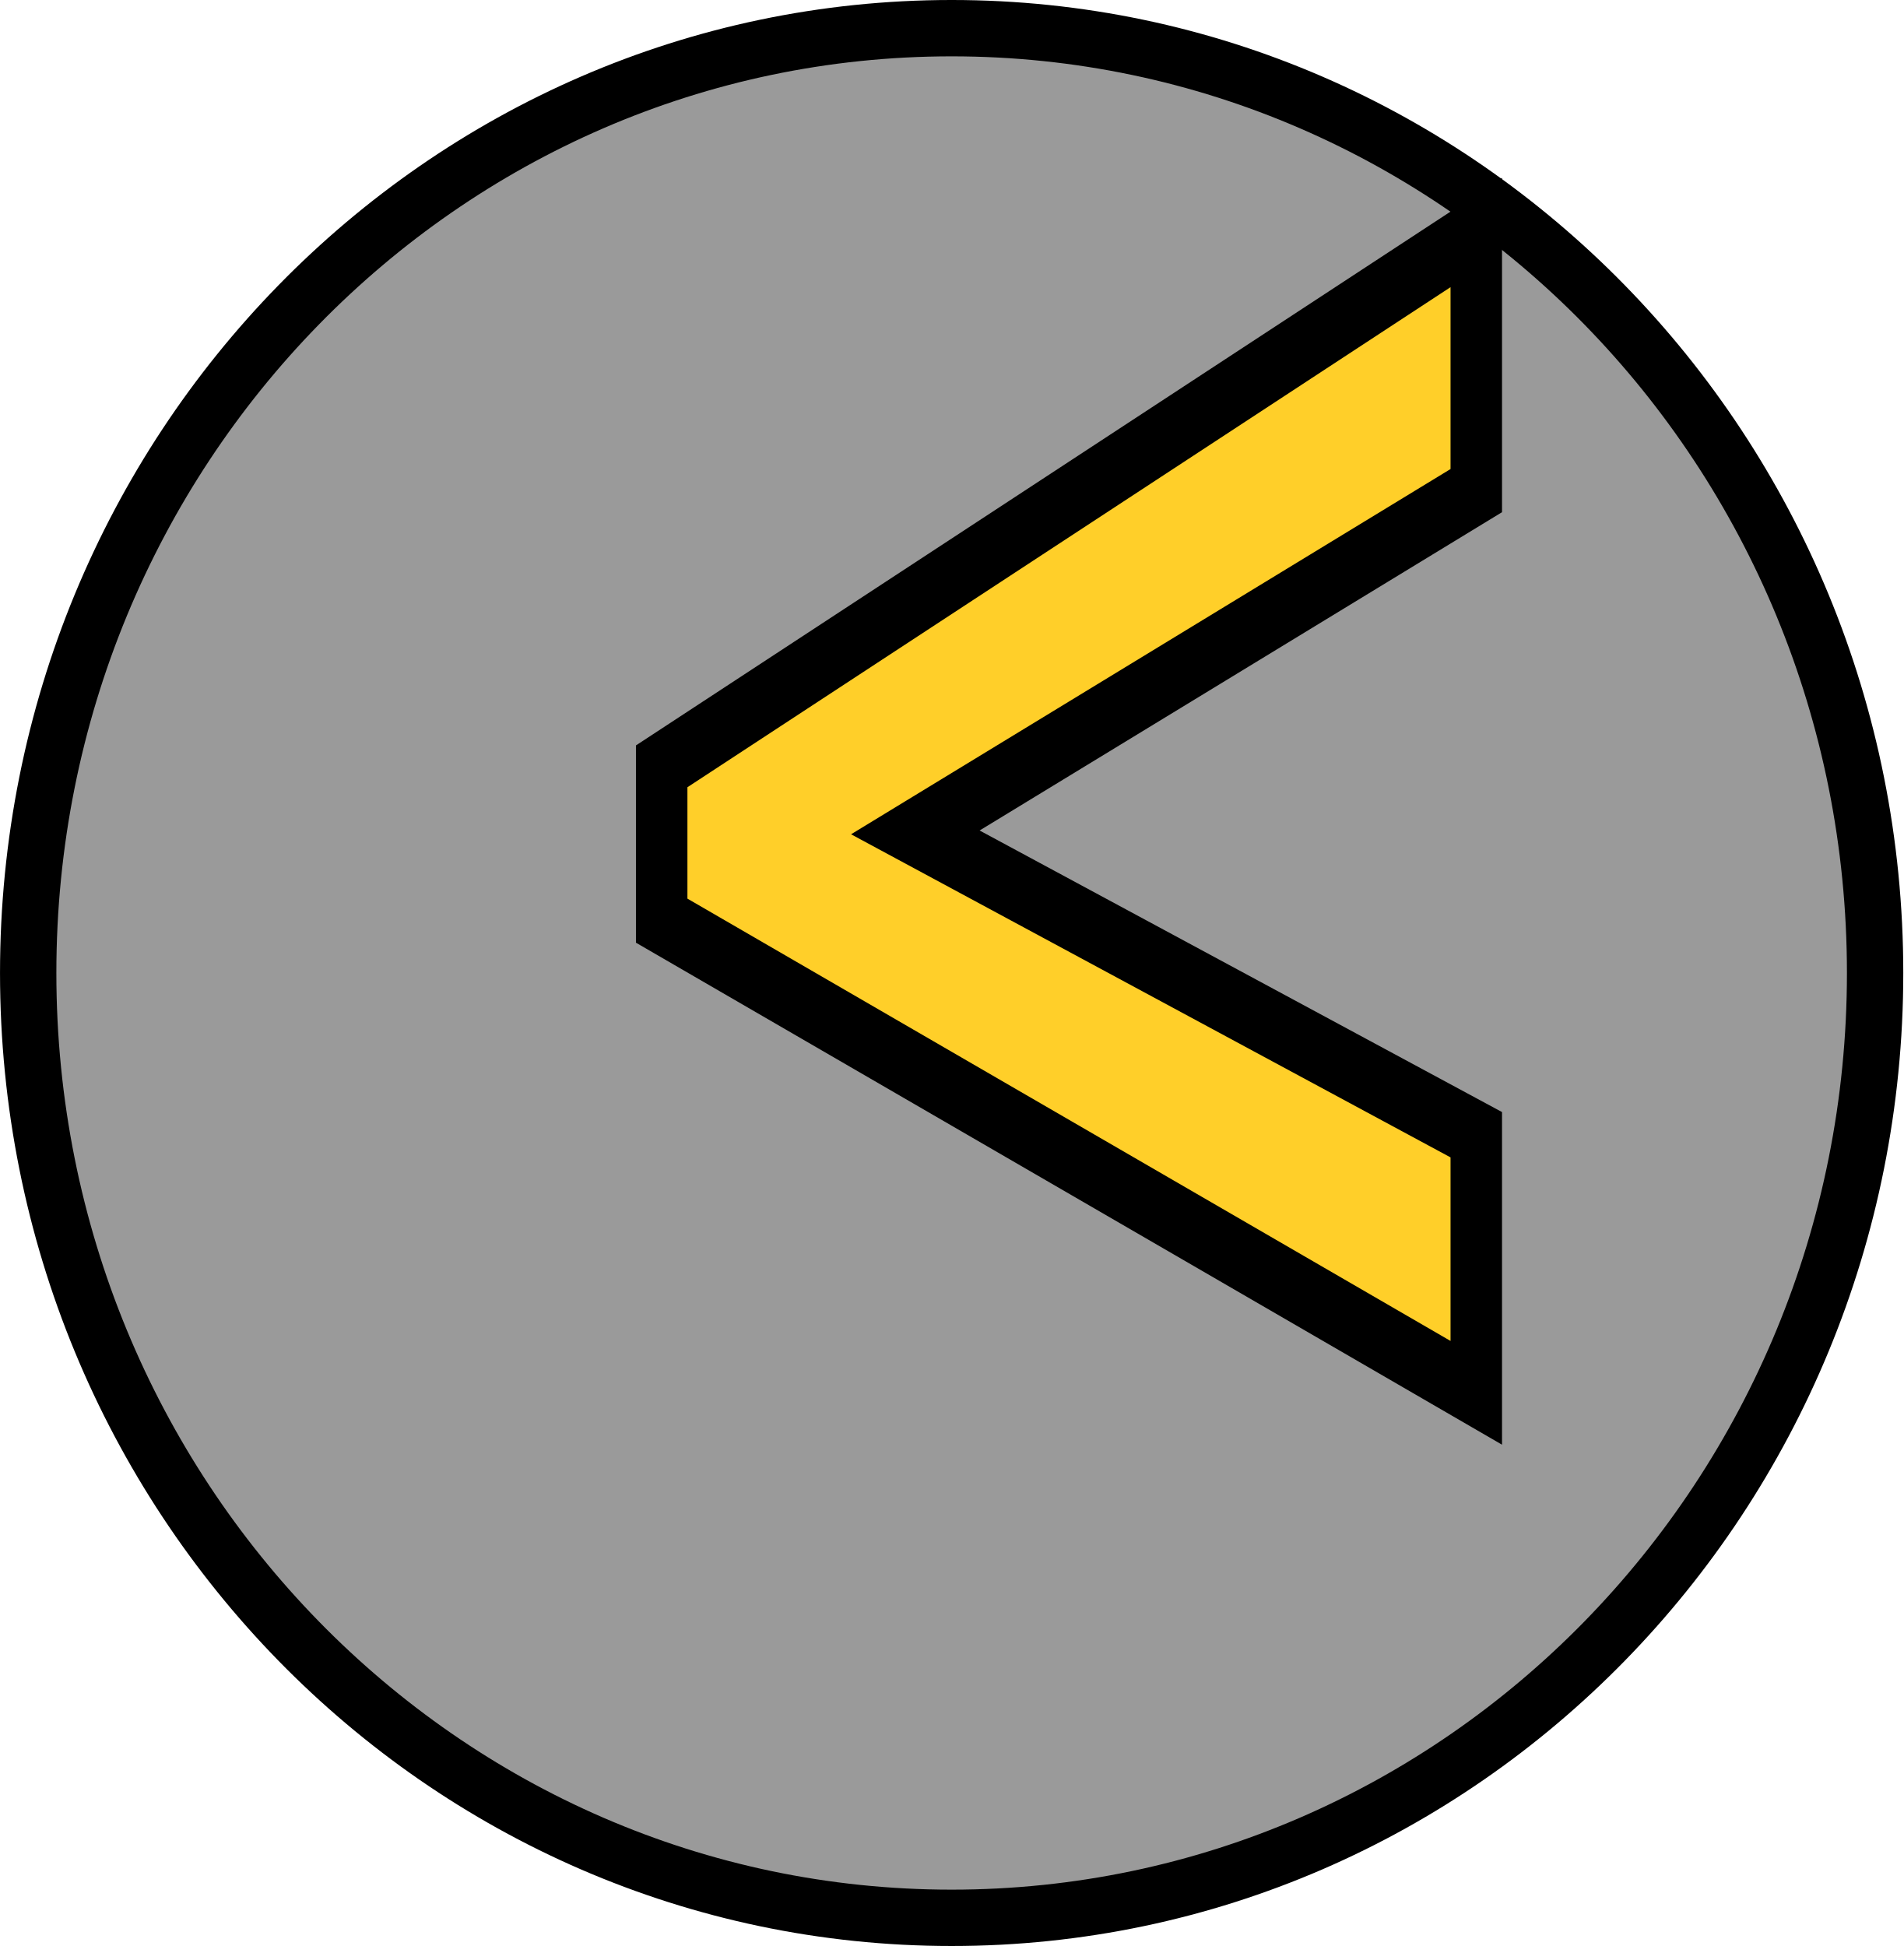
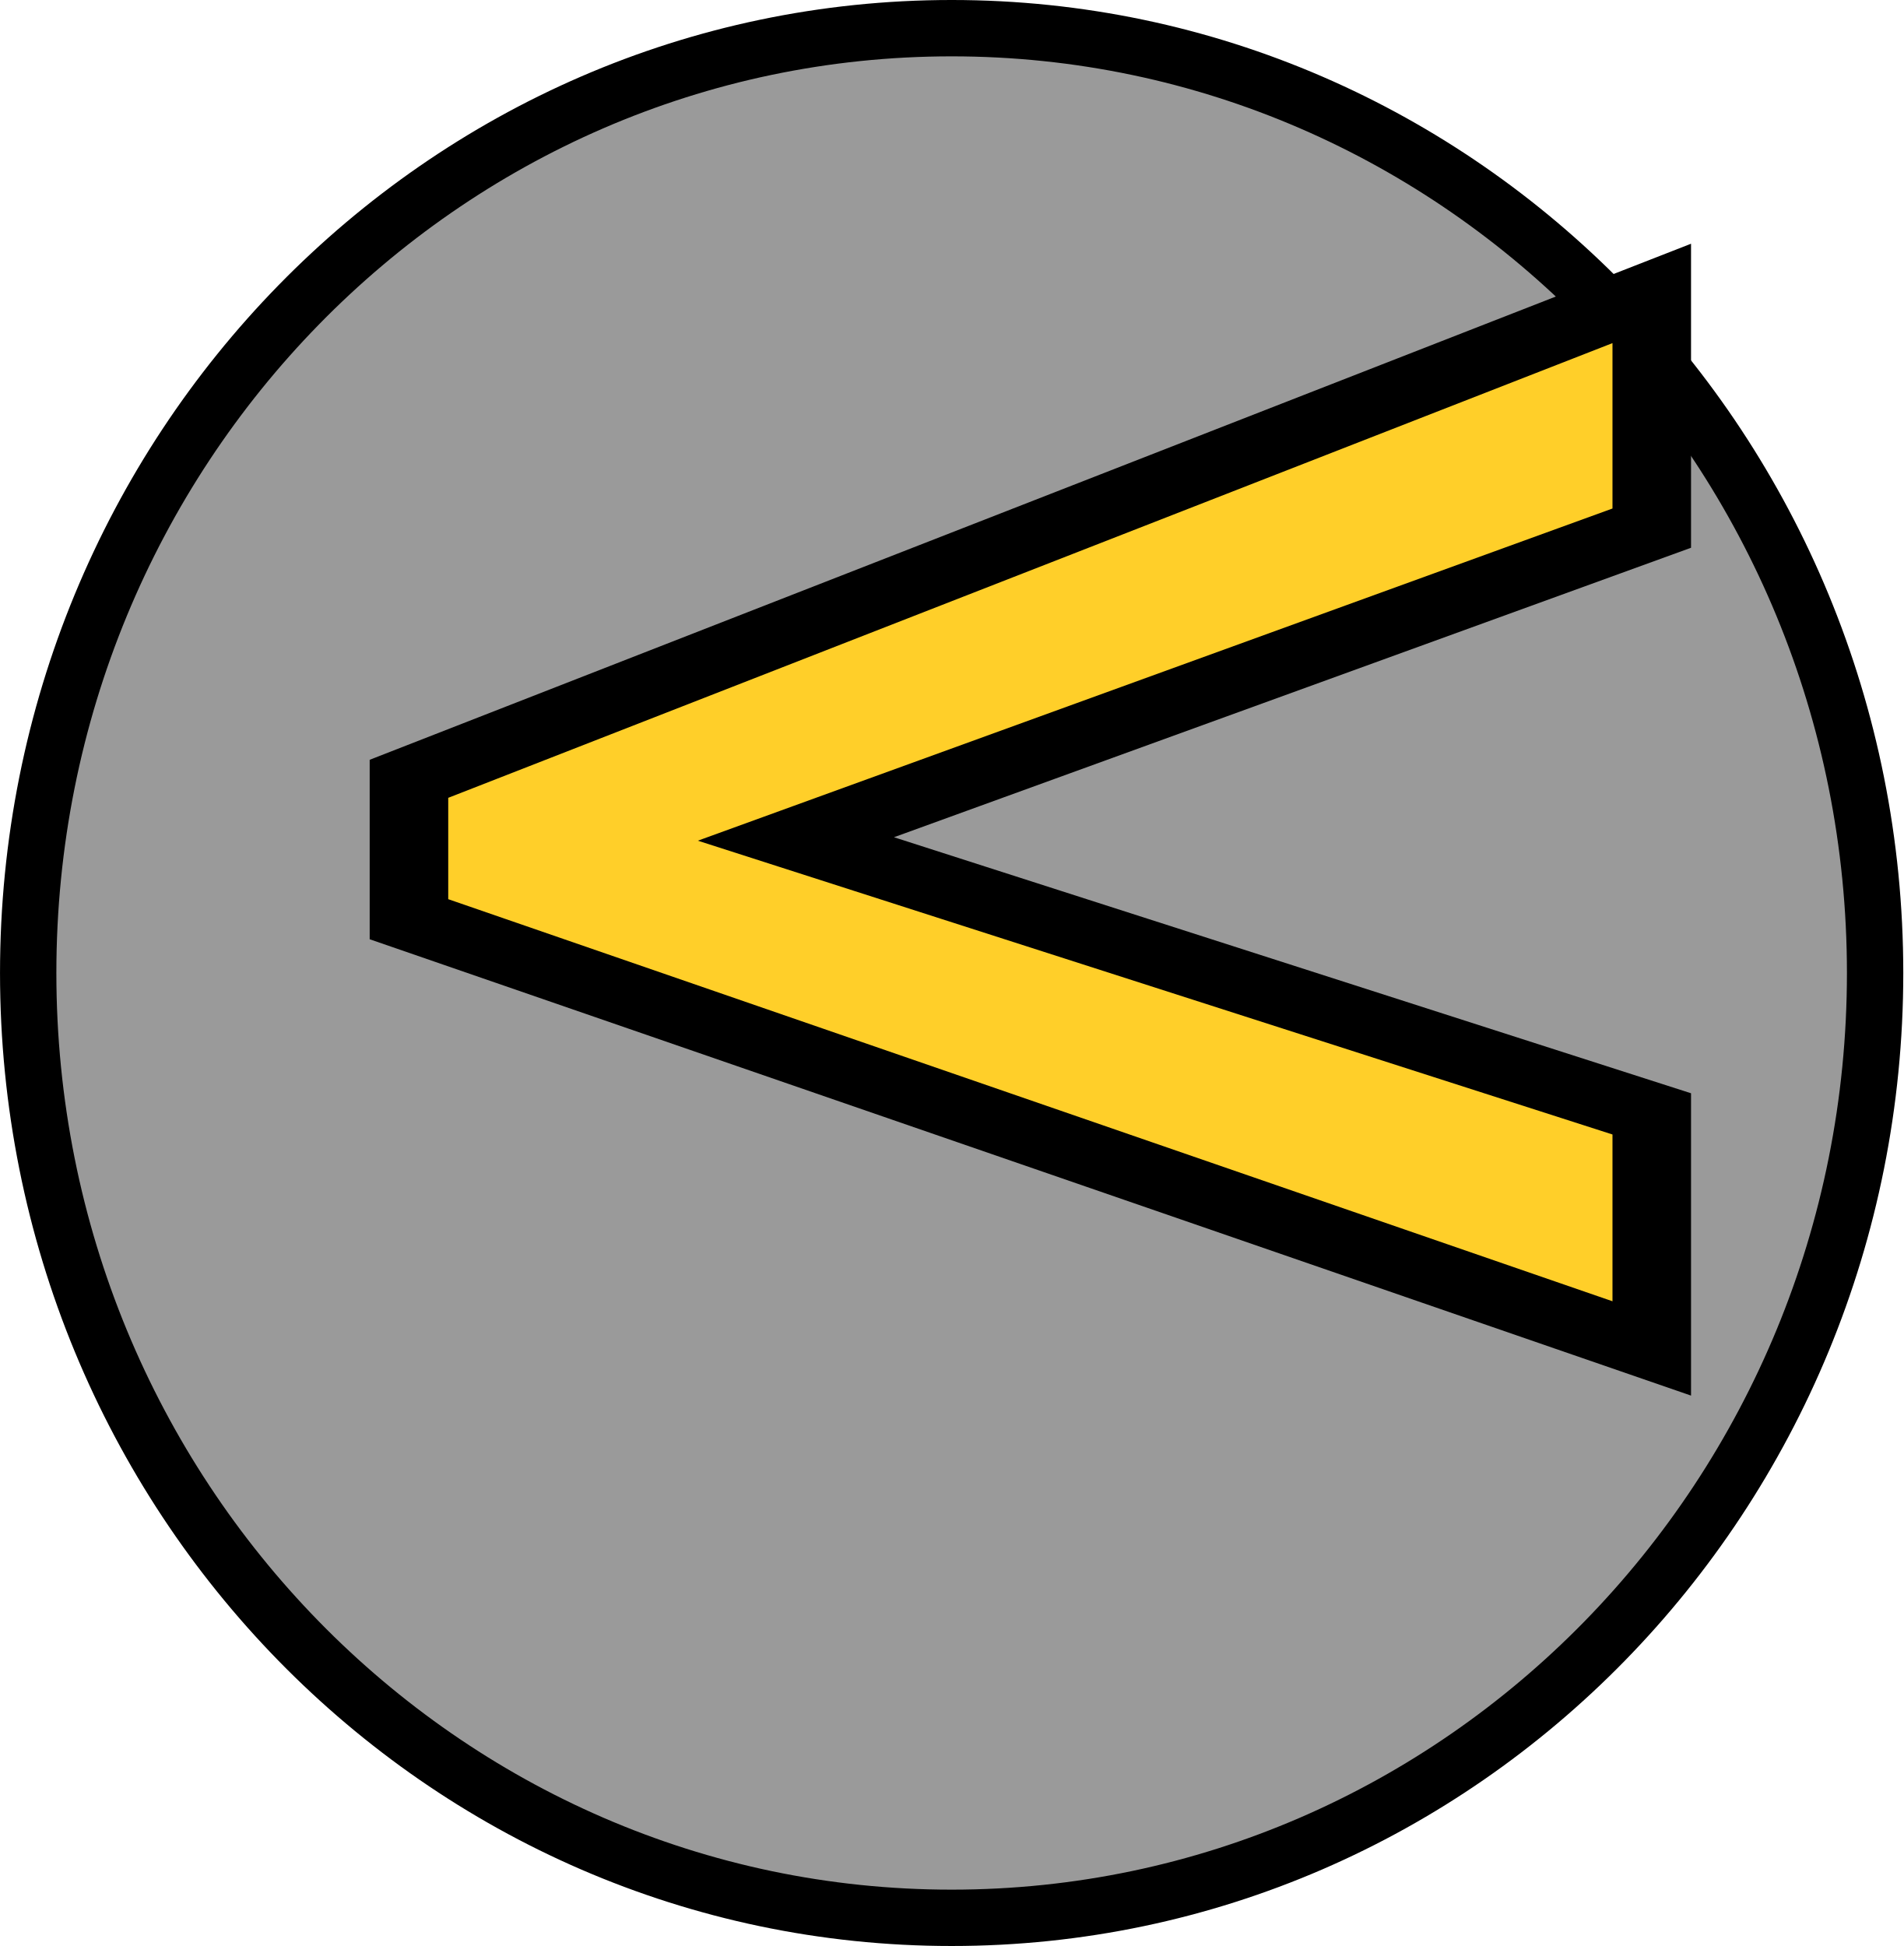
<svg xmlns="http://www.w3.org/2000/svg" xmlns:ns1="http://www.openswatchbook.org/uri/2009/osb" xmlns:xlink="http://www.w3.org/1999/xlink" width="50.236mm" height="51.364mm" viewBox="0 0 178 182" id="svg2" version="1.1">
  <defs id="defs4">
    <linearGradient ns1:paint="solid" id="linearGradient4157">
      <stop id="stop4159" offset="0" style="stop-color:#000000;stop-opacity:1;" />
    </linearGradient>
    <linearGradient gradientTransform="matrix(0.8467178,0,0,0.9109816,8.626261,215.1002)" gradientUnits="userSpaceOnUse" y2="-133.678" x2="536.664" y1="-133.678" x1="332.664" id="linearGradient4161" xlink:href="#linearGradient4157" />
  </defs>
  <g id="layer1" transform="translate(-8.358574,-10.03693)">
    <g id="g4161" transform="translate(10.35857,10.03693)">
      <g transform="translate(-289.664,-2.322382)" id="layer2" />
      <g transform="translate(-289.664,-2.322382)" style="display:inline" id="layer1-7">
        <flowRoot style="font-style:normal;font-weight:normal;font-size:40px;line-height:125%;font-family:sans-serif;letter-spacing:0px;word-spacing:0px;fill:#000000;fill-opacity:1;stroke:none;stroke-width:1px;stroke-linecap:butt;stroke-linejoin:miter;stroke-opacity:1" id="flowRoot4172" xml:space="preserve">
          <flowRegion id="flowRegion4174">
            <rect y="31.648" x="39.286" height="347.857" width="694.286" id="rect4176" />
          </flowRegion>
          <flowPara id="flowPara4178" />
        </flowRoot>
        <rect y="-17.699" x="-0.038" height="434.919" width="743.398" id="rect4208" style="opacity:0;fill:#000000;fill-opacity:0.735;stroke:#000000;stroke-width:5.79;stroke-miterlimit:4;stroke-dasharray:none;stroke-opacity:1" />
        <ellipse ry="88.365" rx="86.365" cy="93.322" cx="376.664" id="path3351" style="fill:#000000;fill-opacity:0.396;stroke:url(#linearGradient4161);stroke-width:5.27;stroke-miterlimit:4;stroke-dasharray:none" />
-         <text transform="scale(0.8725429,1.146076)" id="text4180" y="133.499" x="392.87" style="font-style:normal;font-weight:normal;font-size:220.687px;line-height:125%;font-family:sans-serif;letter-spacing:0px;word-spacing:0px;fill:#ffcf29;fill-opacity:1;stroke:#000000;stroke-width:5.517px;stroke-linecap:butt;stroke-linejoin:miter;stroke-opacity:1" xml:space="preserve">
-           <tspan style="font-style:normal;font-variant:normal;font-weight:bold;font-stretch:normal;font-size:180px;font-family:Orbitron;-inkscape-font-specification:'Orbitron Bold';fill:#ffcf29;fill-opacity:1;stroke:#000000;stroke-width:5.517px;stroke-opacity:1" id="tspan4184" y="133.499" x="392.87">&lt;</tspan>
+         <text transform="scale(1.130343,0.8846871)" id="text4180" y="166.175" x="279.204" style="font-style:normal;font-weight:normal;font-size:259.969px;line-height:125%;font-family:sans-serif;letter-spacing:0px;word-spacing:0px;fill:#ffcf29;fill-opacity:1;stroke:#000000;stroke-width:6.499px;stroke-linecap:butt;stroke-linejoin:miter;stroke-opacity:1" xml:space="preserve">
+           <tspan style="font-style:normal;font-variant:normal;font-weight:bold;font-stretch:normal;font-size:212.04px;font-family:Orbitron;-inkscape-font-specification:'Orbitron Bold';fill:#ffcf29;fill-opacity:1;stroke:#000000;stroke-width:6.499px;stroke-opacity:1" id="tspan4184" y="166.175" x="279.204">&lt;</tspan>
        </text>
        <text id="text3353" y="-150.678" x="426.664" style="font-style:normal;font-weight:normal;font-size:40px;line-height:125%;font-family:sans-serif;letter-spacing:0px;word-spacing:0px;fill:#000000;fill-opacity:1;stroke:none;stroke-width:1px;stroke-linecap:butt;stroke-linejoin:miter;stroke-opacity:1" xml:space="preserve">
          <tspan style="font-style:normal;font-variant:normal;font-weight:normal;font-stretch:normal;font-size:180px;font-family:Orbitron;-inkscape-font-specification:Orbitron" y="-150.678" x="426.664" id="tspan3355" />
        </text>
      </g>
    </g>
  </g>
</svg>
